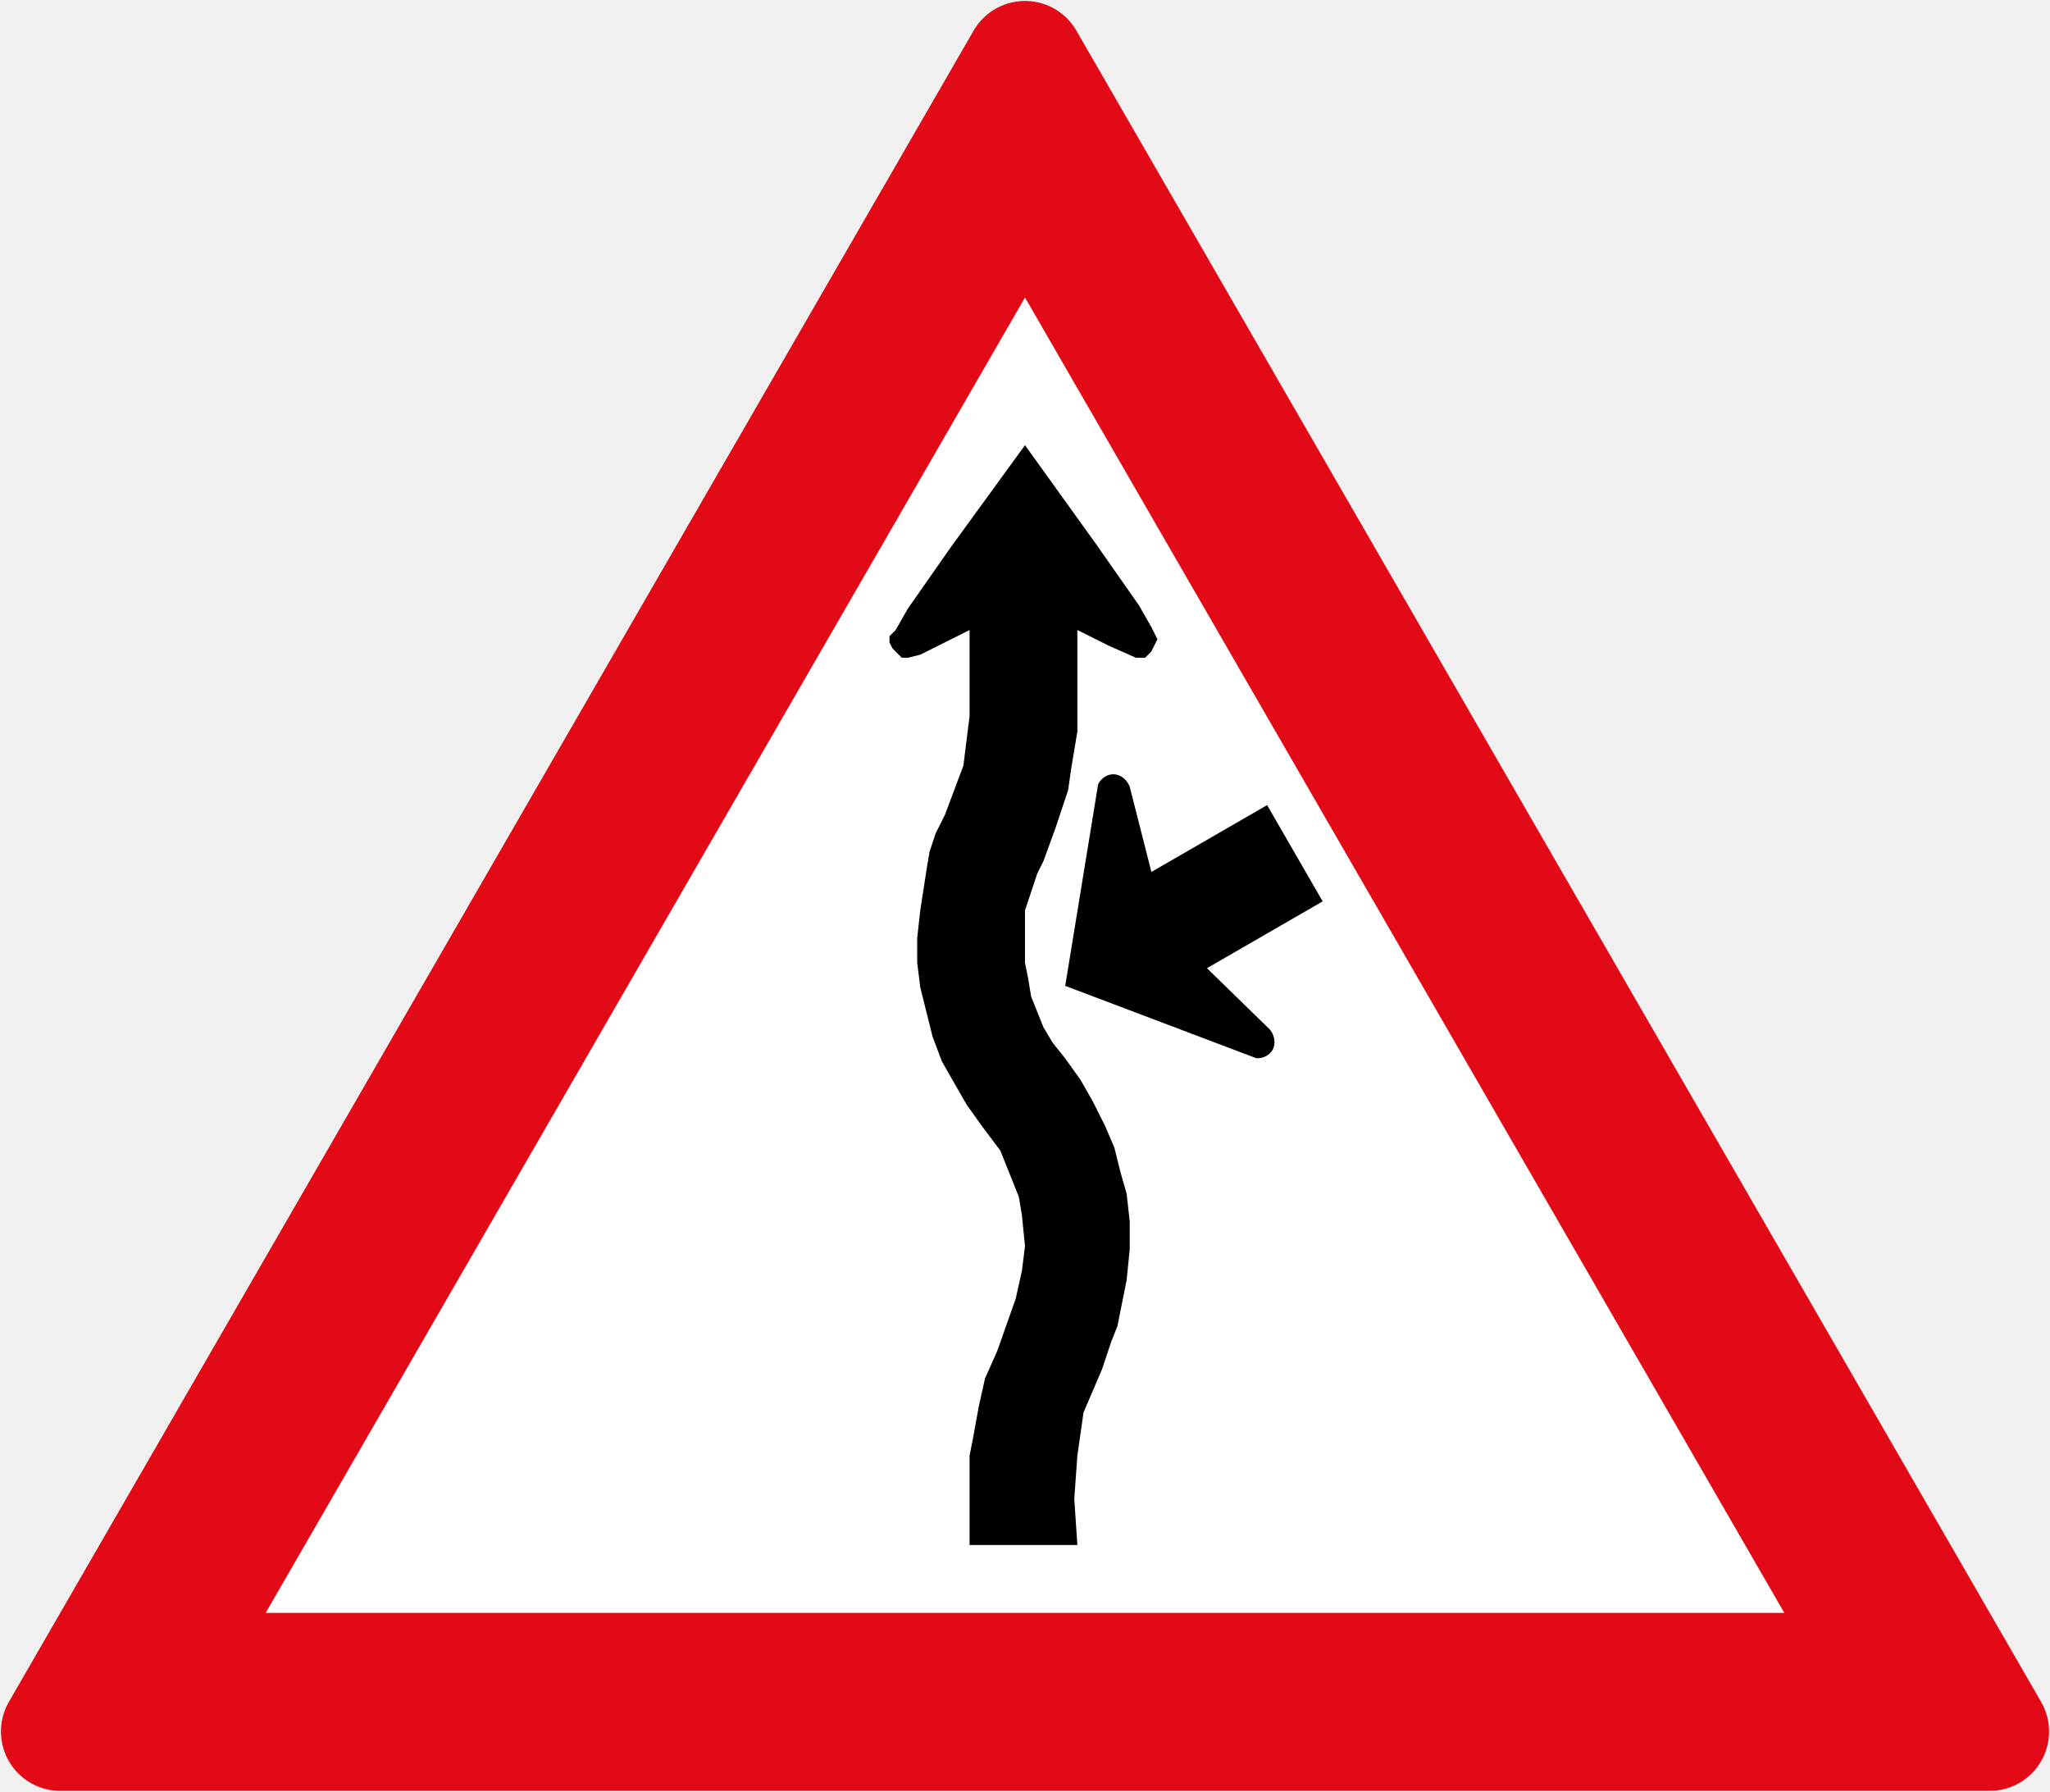
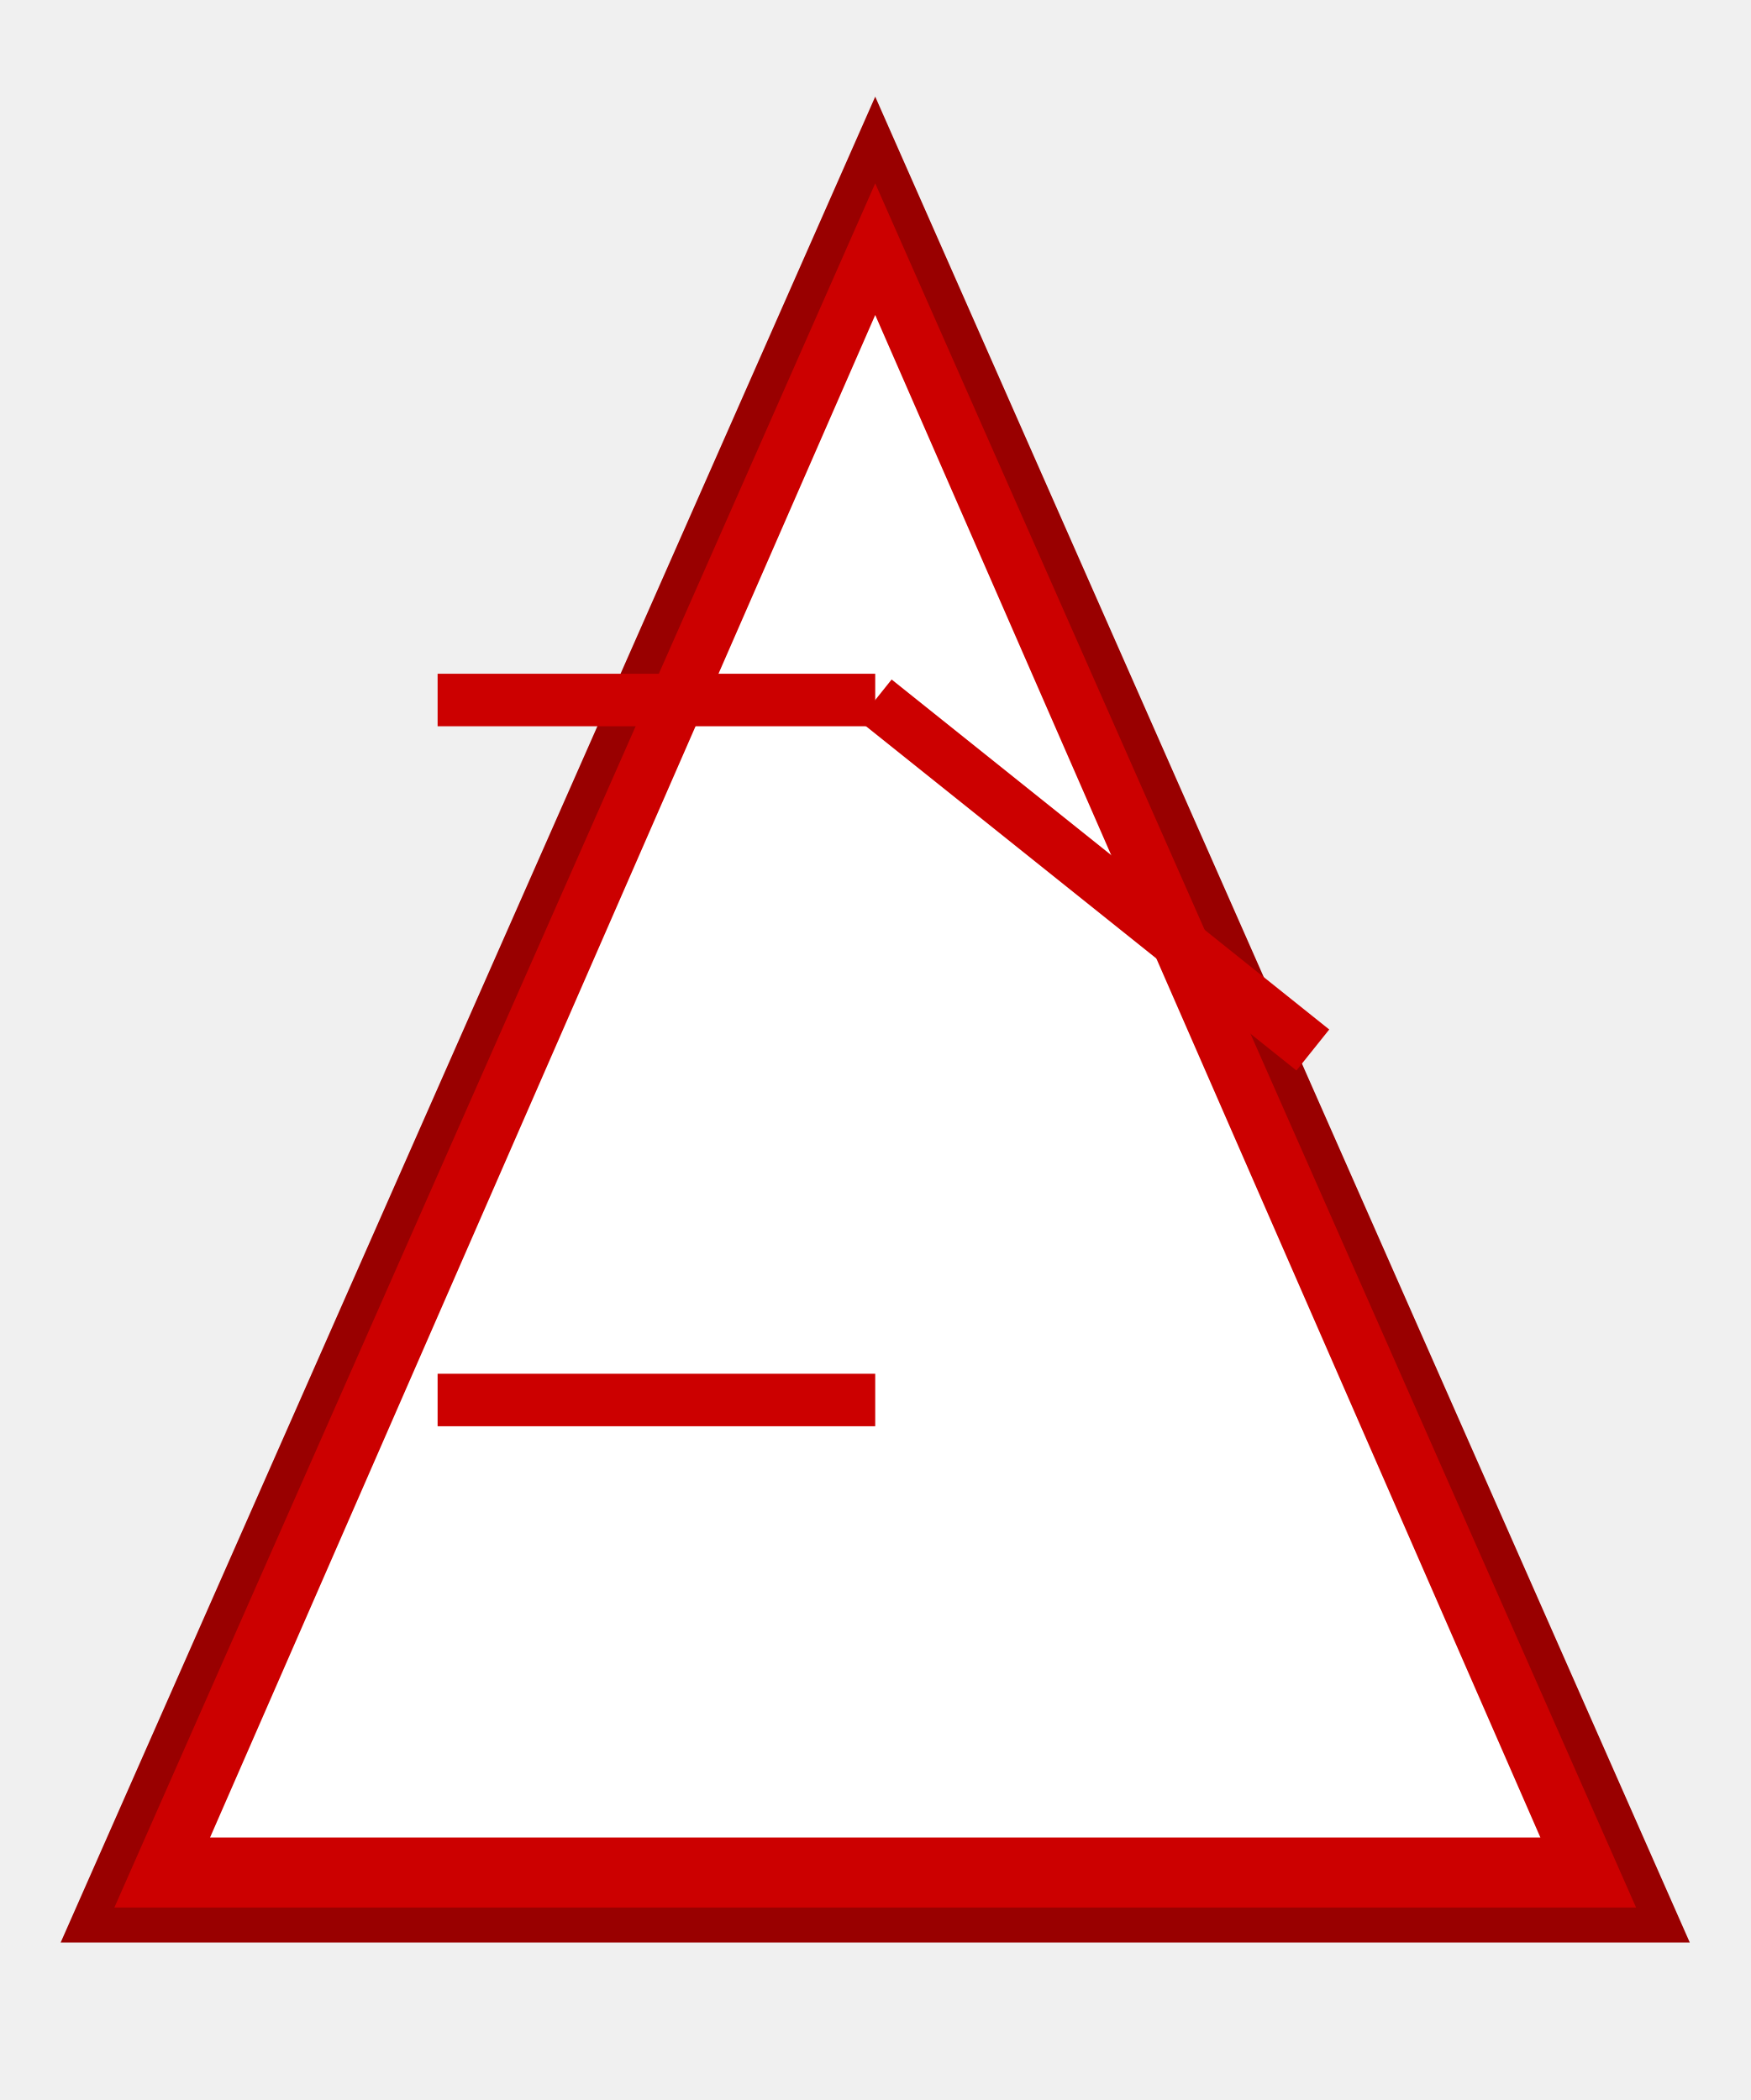
- <svg xmlns="http://www.w3.org/2000/svg" width="864.2" height="755.226" viewBox="0 0 228.653 199.82" version="1.1" id="svg4490">
-   <defs id="defs4484" />
-   <g id="layer1" transform="translate(0,-97.1798)">
-     <path id="path4488" d="M 6.72,290.28 114.326,103.9 221.933,290.28 Z" style="fill:#e20a16;fill-opacity:1;stroke:#e20a16;stroke-width:13.229;stroke-linejoin:round;stroke-miterlimit:4;stroke-dasharray:none;stroke-opacity:1" />
-     <path style="fill:#ffffff;fill-opacity:1;stroke:none;stroke-width:13.229;stroke-linejoin:round;stroke-miterlimit:4;stroke-dasharray:none;stroke-opacity:1" d="M 114.327,130.358 29.634,277.05 199.019,277.05 Z" id="rect5050" />
-     <path d="m 118.793,215.191 -1.374,-1.718 -1.031,-1.717 -1.374,-3.436 -0.344,-2.061 -0.344,-1.718 v -5.84 l 1.374,-4.122 0.687,-1.374 1.374,-3.779 1.374,-4.122 0.344,-2.405 0.687,-4.123 v -11.337 l 3.436,1.718 3.092,1.374 h 1.031 l 0.687,-0.687 0.687,-1.374 -0.687,-1.374 -1.374,-2.405 -4.81,-6.871 -7.902,-10.994 -8.245,11.338 -4.81,6.871 -1.374,2.405 -0.687,0.687 v 0.687 l 0.344,0.687 1.031,1.03 h 0.687 l 1.374,-0.344 5.497,-2.748 v 9.619 l -0.687,5.497 -2.061,5.497 -1.031,2.061 -0.687,2.062 -0.344,2.061 -0.687,4.466 -0.344,3.092 v 2.748 l 0.344,2.748 1.374,5.497 1.031,2.748 2.748,4.81 1.718,2.405 2.061,2.748 2.061,5.153 0.344,2.061 0.344,3.436 -0.344,2.748 -0.687,3.092 -2.061,5.84 -1.374,3.092 -0.687,3.092 -0.687,3.779 -0.344,1.718 v 9.963 h 12.024 l -0.344,-5.154 0.344,-4.81 0.687,-4.809 2.061,-4.81 1.031,-3.092 0.687,-1.718 1.031,-5.154 0.344,-3.435 v -3.092 l -0.344,-3.092 -0.687,-2.405 -0.687,-2.749 -1.031,-2.405 -1.374,-2.748 -1.374,-2.405 z" style="fill:#000000;fill-opacity:1;fill-rule:evenodd;stroke:none;stroke-width:0.38" id="path6653" />
-     <path id="path29" d="m 118.813,207.122 3.67,-22.484 c 0.17,-0.35 0.442,-0.655 0.805,-0.864 0.963,-0.556 2.023,-0.126 2.579,0.837 0.052,0.09 0.096,0.184 0.134,0.278 l 2.424,9.529 12.907,-7.452 6.197,10.734 -12.907,7.452 7.04,6.864 c 0.063,0.079 0.122,0.164 0.174,0.255 0.556,0.963 0.399,2.096 -0.565,2.652 -0.362,0.209 -0.763,0.293 -1.151,0.265 z" style="fill:#000000;fill-opacity:1;stroke:none;stroke-width:0.225;stroke-linecap:butt;stroke-linejoin:round;stroke-miterlimit:22.926;stroke-dasharray:none;stroke-opacity:1" />
-   </g>
+ <svg xmlns="http://www.w3.org/2000/svg" viewBox="0 0 100 120">
+   <polygon points="50,8 95,110 5,110" fill="#CC0000" stroke="#990000" stroke-width="2" />
+   <polygon points="50,18 88,105 12,105" fill="white" />
+   <line x1="25" y1="40" x2="50" y2="40" stroke="#CC0000" stroke-width="3" />
+   <line x1="50" y1="40" x2="75" y2="60" stroke="#CC0000" stroke-width="3" />
+   <line x1="25" y1="80" x2="50" y2="80" stroke="#CC0000" stroke-width="3" />
</svg>
